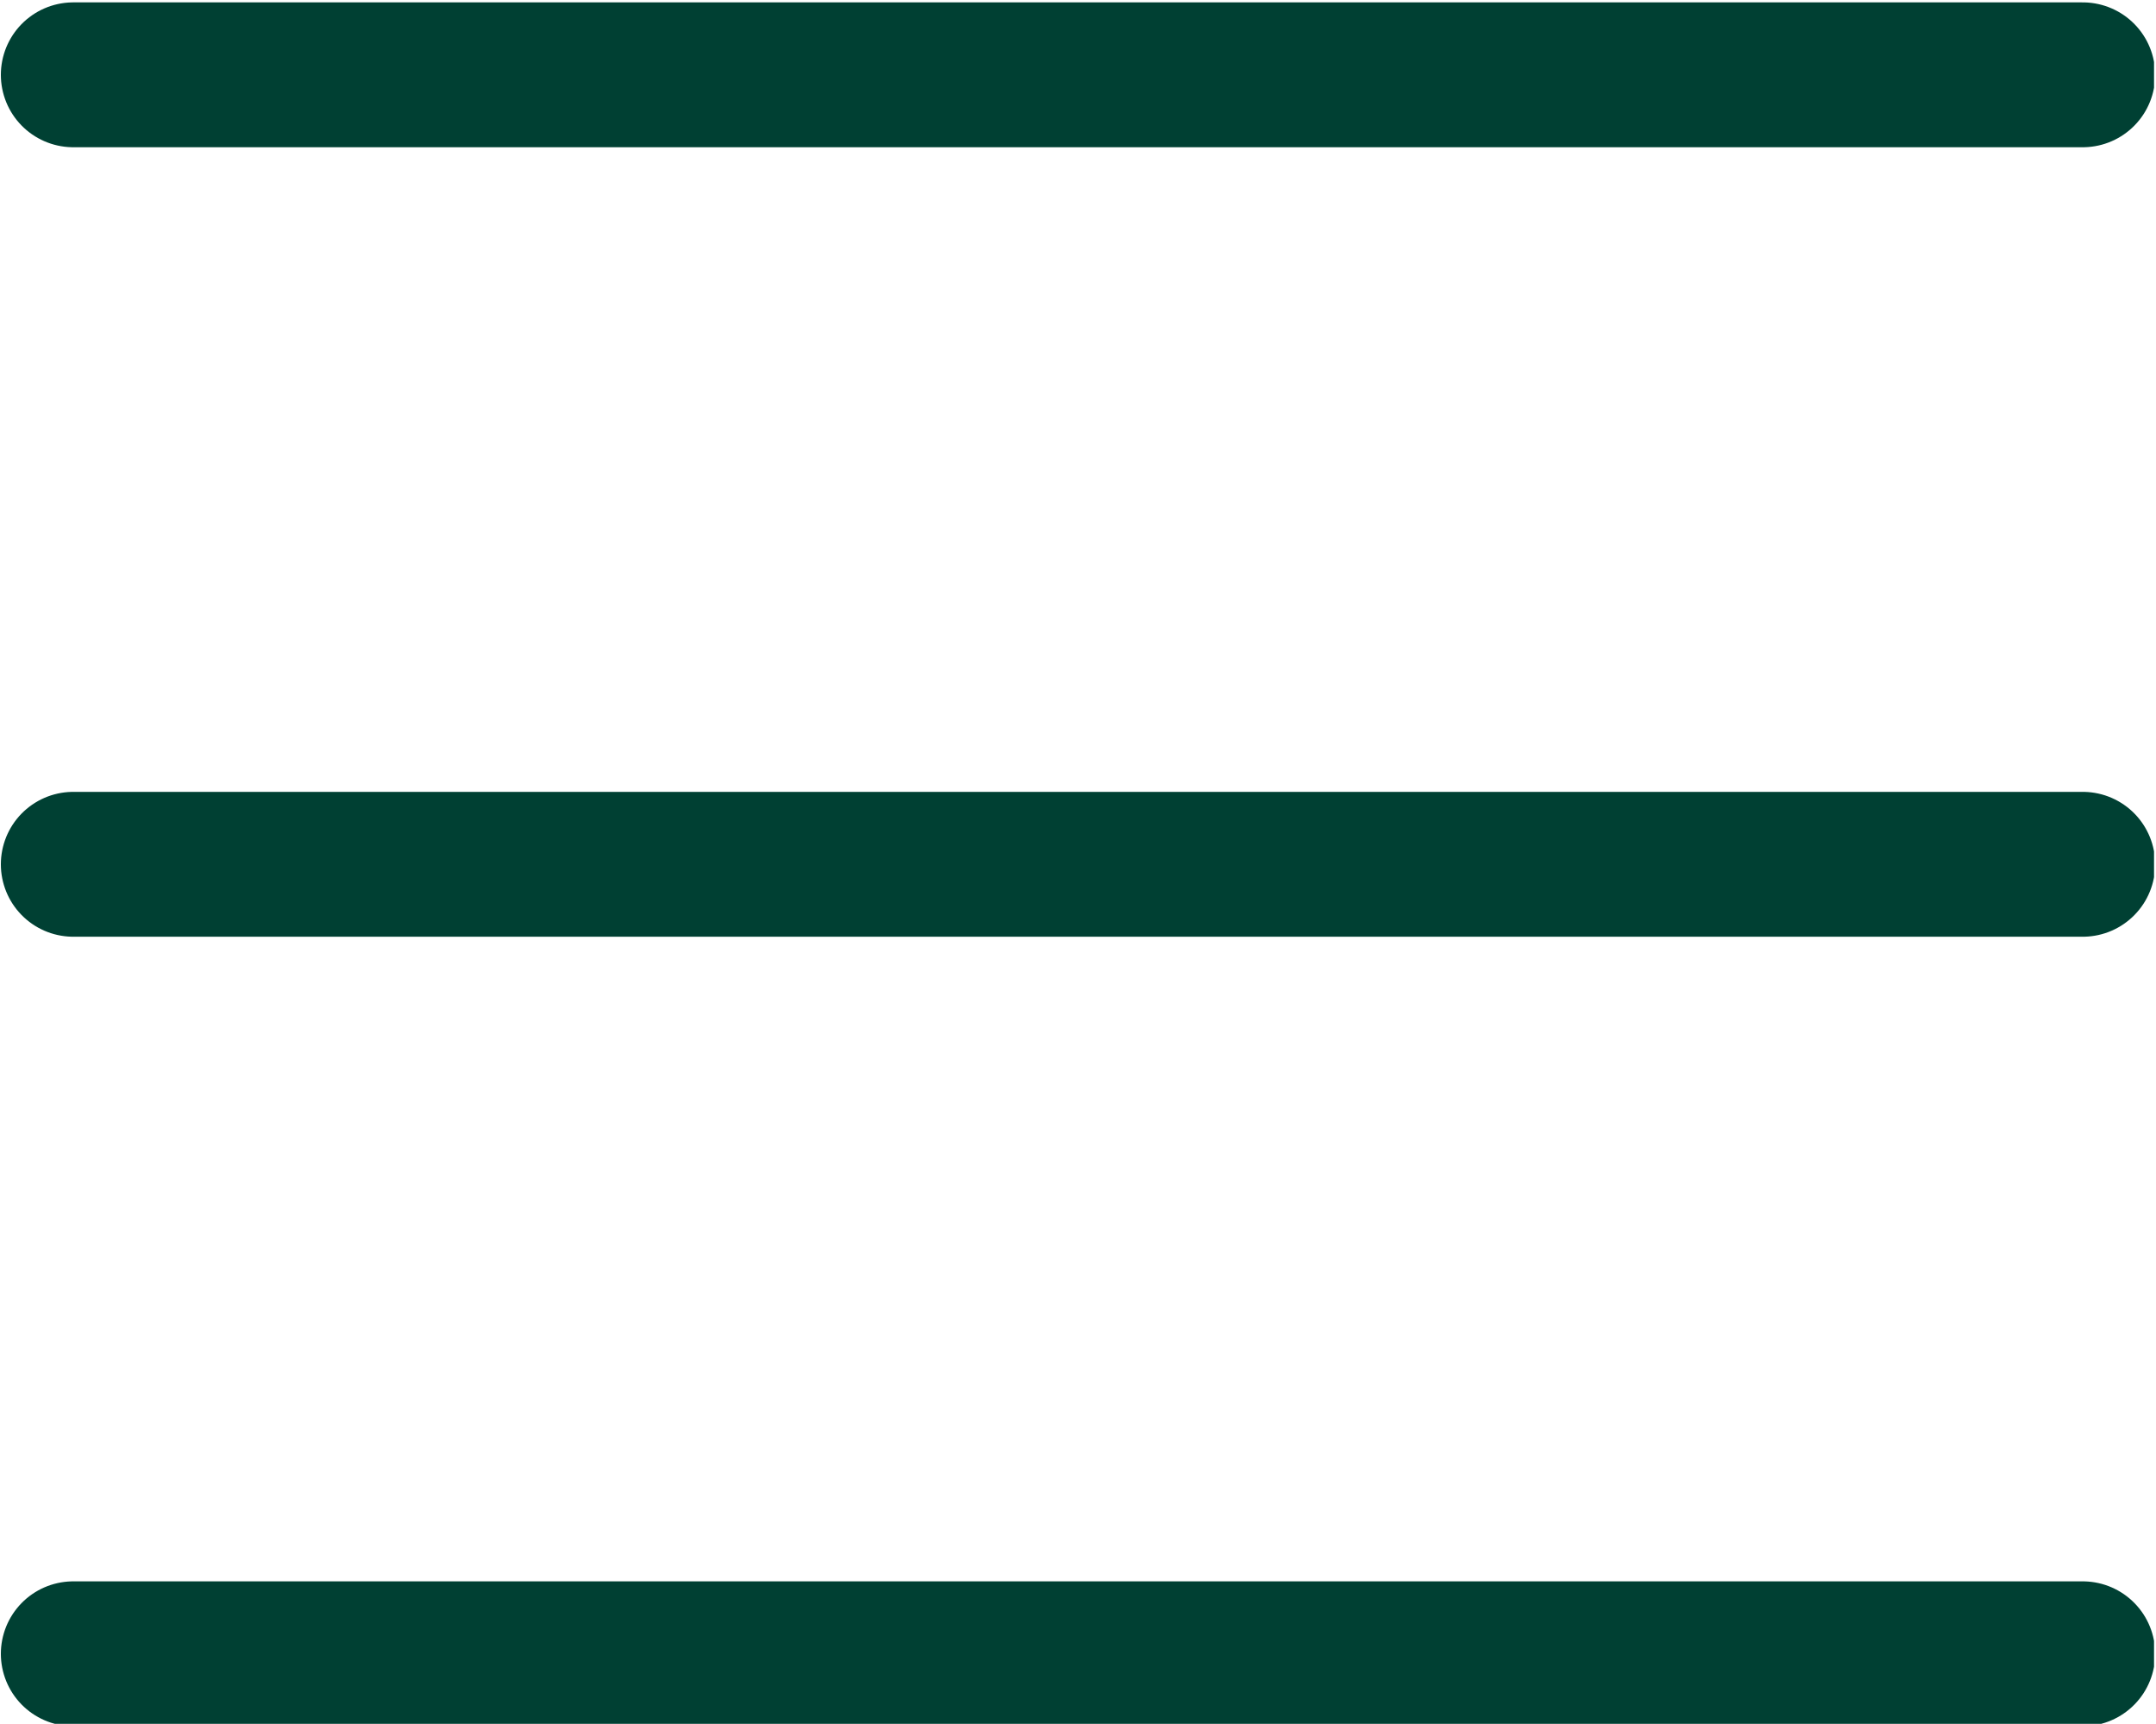
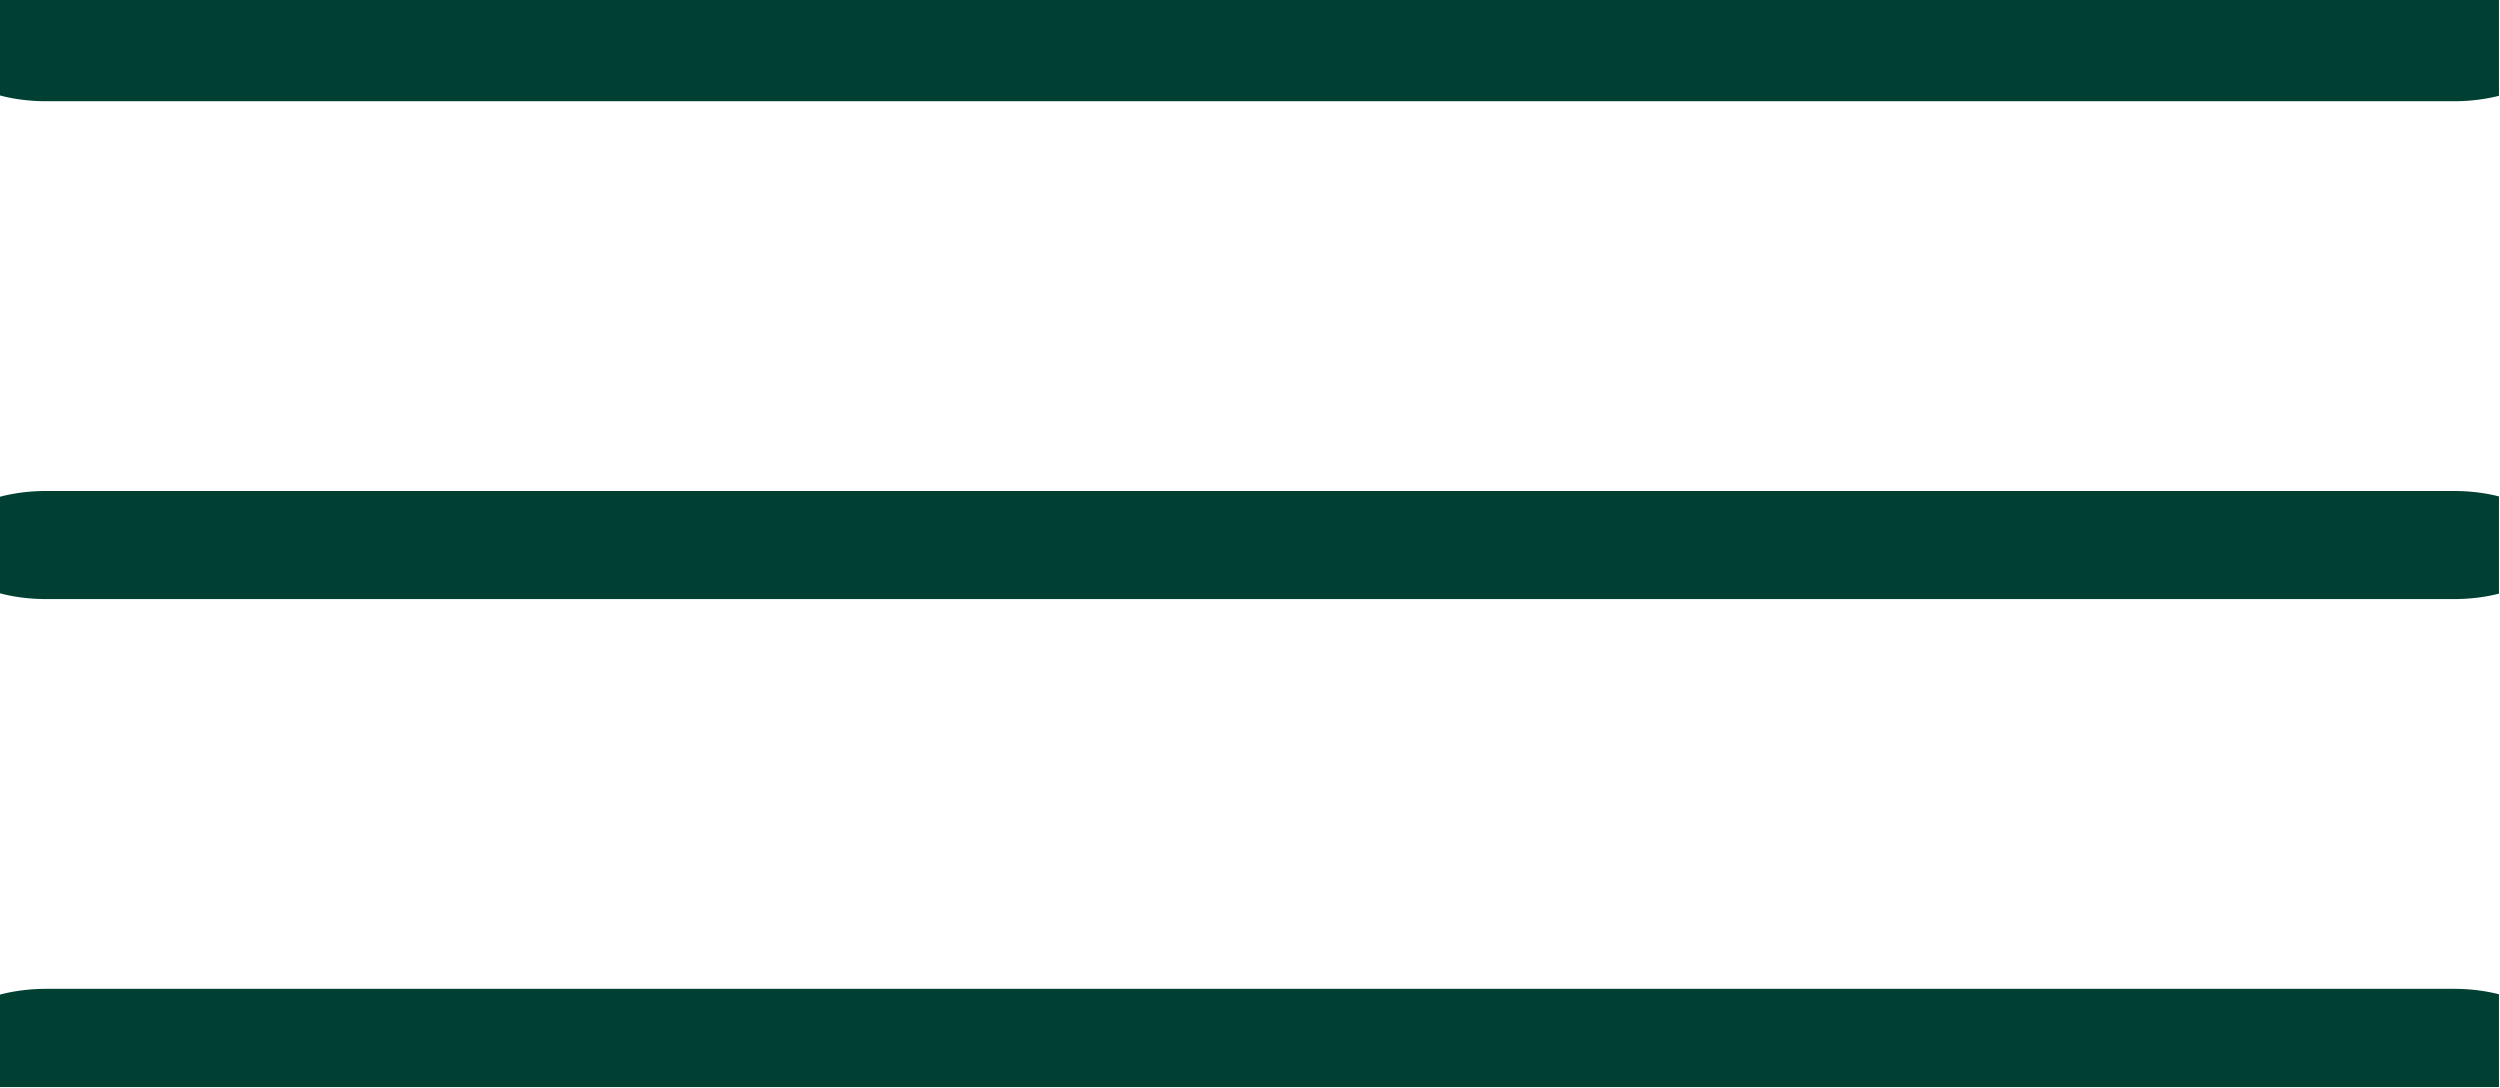
- <svg xmlns="http://www.w3.org/2000/svg" width="100%" height="100%" viewBox="0 0 893 714" version="1.1" xml:space="preserve" style="fill-rule:evenodd;clip-rule:evenodd;stroke-linecap:round;stroke-linejoin:round;stroke-miterlimit:1.5;">
+ <svg xmlns="http://www.w3.org/2000/svg" width="100%" height="100%" viewBox="0 0 1642 714" version="1.1" xml:space="preserve" style="fill-rule:evenodd;clip-rule:evenodd;stroke-linecap:round;stroke-linejoin:round;stroke-miterlimit:1.5;">
  <g transform="matrix(1,0,0,1,-31025,0)">
    <g id="Artboard13" transform="matrix(1,0,0,1,-0.416711,437.016)">
-       <rect x="31025.4" y="-437.016" width="892.202" height="713.981" style="fill:none;" />
+       <rect x="31025.4" y="-437.016" width="1641.35" height="713.981" style="fill:none;" />
      <clipPath id="_clip1">
-         <rect x="31025.4" y="-437.016" width="892.202" height="713.981" />
+         <rect x="31025.4" y="-437.016" width="1641.35" height="713.981" />
      </clipPath>
      <g clip-path="url(#_clip1)">
-         <g transform="matrix(1.42008,0,0,1.42008,-12769.6,839.222)">
-           <path d="M30861.2,-876.89L31447.3,-876.89" style="fill:none;stroke:#004033;stroke-width:42.25px;" />
+         <g transform="matrix(2.69844,0,0,1.42008,-52221.4,839.222)">
+           <path d="M30861.2,-876.89L31447.3,-876.89" style="fill:none;stroke:rgb(0,64,51);stroke-width:50px;" />
        </g>
-         <g transform="matrix(1.42008,0,0,1.42008,-12769.6,1166.21)">
-           <path d="M30861.2,-876.89L31447.3,-876.89" style="fill:none;stroke:#004033;stroke-width:42.25px;" />
+         <g transform="matrix(2.69844,0,0,1.42008,-52221.4,1166.21)">
+           <path d="M30861.2,-876.89L31447.3,-876.89" style="fill:none;stroke:rgb(0,64,51);stroke-width:50px;" />
        </g>
-         <g transform="matrix(1.42008,0,0,1.42008,-12769.6,1493.2)">
-           <path d="M30861.2,-876.89L31447.3,-876.89" style="fill:none;stroke:#004033;stroke-width:42.25px;" />
+         <g transform="matrix(2.69844,0,0,1.42008,-52221.4,1493.2)">
+           <path d="M30861.2,-876.89L31447.3,-876.89" style="fill:none;stroke:rgb(0,64,51);stroke-width:50px;" />
        </g>
      </g>
    </g>
  </g>
</svg>
